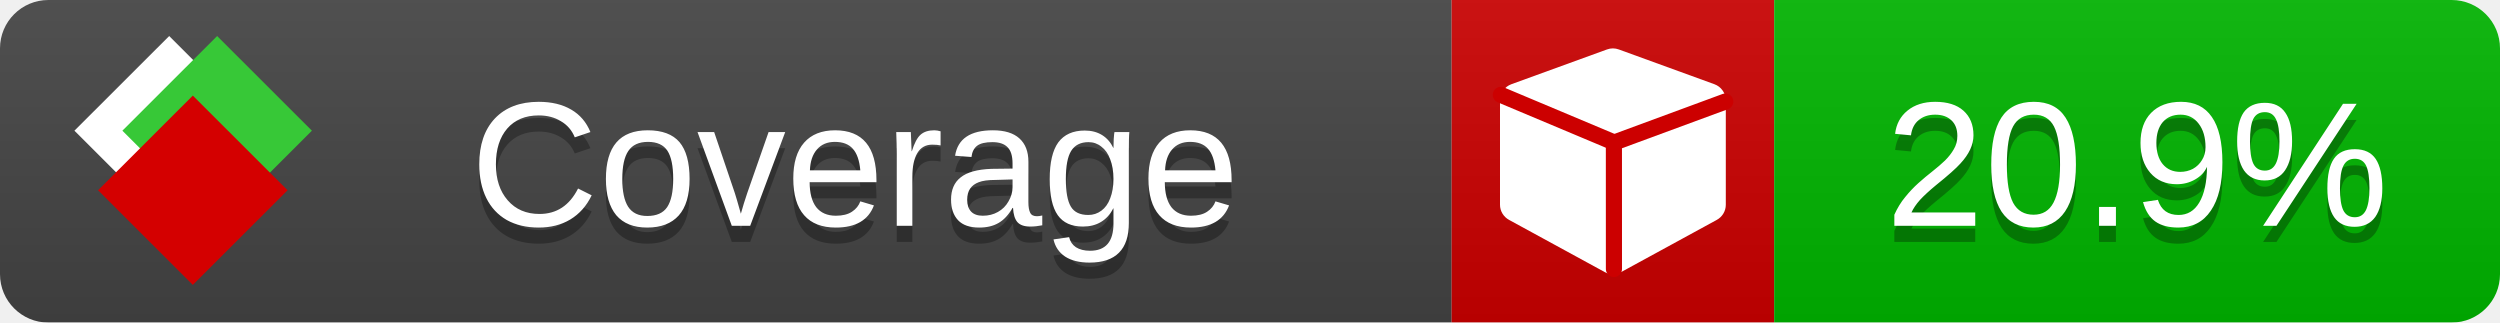
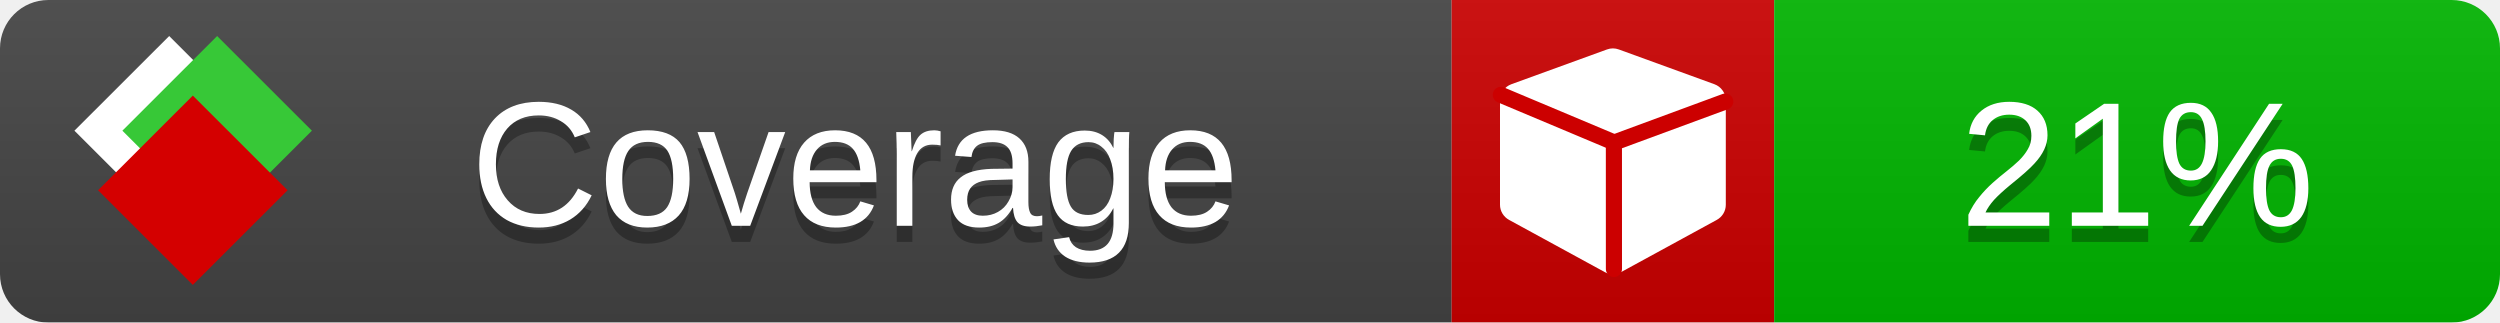
<svg xmlns="http://www.w3.org/2000/svg" xmlns:xlink="http://www.w3.org/1999/xlink" width="155" height="20">
  <style type="text/css">
          
            @keyframes fade1 {
                0% { visibility: visible; opacity: 1; }
               23% { visibility: visible; opacity: 1; }
               25% { visibility: hidden; opacity: 0; }
               48% { visibility: hidden; opacity: 0; }
               50% { visibility: hidden; opacity: 0; }
               73% { visibility: hidden; opacity: 0; }
               75% { visibility: hidden; opacity: 0; }
               98% { visibility: hidden; opacity: 0; }
              100% { visibility: visible; opacity: 1; }
            }
            @keyframes fade2 {
                0% { visibility: hidden; opacity: 0; }
               23% { visibility: hidden; opacity: 0; }
               25% { visibility: visible; opacity: 1; }
               48% { visibility: visible; opacity: 1; }
               50% { visibility: hidden; opacity: 0; }
               73% { visibility: hidden; opacity: 0; }
               75% { visibility: hidden; opacity: 0; }
               98% { visibility: hidden; opacity: 0; }
              100% { visibility: hidden; opacity: 0; }
            }
            @keyframes fade3 {
                0% { visibility: hidden; opacity: 0; }
               23% { visibility: hidden; opacity: 0; }
               25% { visibility: hidden; opacity: 0; }
               48% { visibility: hidden; opacity: 0; }
               50% { visibility: visible; opacity: 1; }
               73% { visibility: visible; opacity: 1; }
               75% { visibility: hidden; opacity: 0; }
               98% { visibility: hidden; opacity: 0; }
              100% { visibility: hidden; opacity: 0; }
            }
            @keyframes fade4 {
                0% { visibility: hidden; opacity: 0; }
               23% { visibility: hidden; opacity: 0; }
               25% { visibility: hidden; opacity: 0; }
               48% { visibility: hidden; opacity: 0; }
               50% { visibility: hidden; opacity: 0; }
               73% { visibility: hidden; opacity: 0; }
               75% { visibility: visible; opacity: 1; }
               98% { visibility: visible; opacity: 1; }
              100% { visibility: hidden; opacity: 0; }
            }
            .linecoverage {
                animation-duration: 15s;
                animation-name: fade1;
                animation-iteration-count: infinite;
            }
            .branchcoverage {
                animation-duration: 15s;
                animation-name: fade2;
                animation-iteration-count: infinite;
            }
            .methodcoverage {
                animation-duration: 15s;
                animation-name: fade3;
                animation-iteration-count: infinite;
            }
            .fullmethodcoverage {
                animation-duration: 15s;
                animation-name: fade4;
                animation-iteration-count: infinite;
            }
          
    </style>
  <defs>
    <linearGradient id="gradient" x2="0" y2="100%">
      <stop offset="0" stop-color="#bbb" stop-opacity=".1" />
      <stop offset="1" stop-opacity=".1" />
    </linearGradient>
    <linearGradient id="c">
      <stop offset="0" stop-color="#d40000" />
      <stop offset="1" stop-color="#ff2a2a" />
    </linearGradient>
    <linearGradient id="a">
      <stop offset="0" stop-color="#e0e0de" />
      <stop offset="1" stop-color="#fff" />
    </linearGradient>
    <linearGradient id="b">
      <stop offset="0" stop-color="#37c837" />
      <stop offset="1" stop-color="#217821" />
    </linearGradient>
    <linearGradient xlink:href="#a" id="e" x1="106.44" x2="69.96" y1="-11.96" y2="-46.84" gradientTransform="matrix(-.8426 -.00045 -.00045 -.8426 -94.27 -75.82)" gradientUnits="userSpaceOnUse" />
    <linearGradient xlink:href="#b" id="f" x1="56.19" x2="77.97" y1="-23.45" y2="10.62" gradientTransform="matrix(.8426 .00045 .00045 .8426 94.27 75.82)" gradientUnits="userSpaceOnUse" />
    <linearGradient xlink:href="#c" id="g" x1="79.98" x2="132.9" y1="10.79" y2="10.79" gradientTransform="matrix(.8426 .00045 .00045 .8426 94.27 75.82)" gradientUnits="userSpaceOnUse" />
    <mask id="mask">
      <rect width="155" height="20" rx="3" fill="#fff" />
    </mask>
    <g id="icon" transform="matrix(.04486 0 0 .04481 -.48 -.63)">
      <rect width="52.92" height="52.92" x="-109.72" y="-27.13" fill="url(#e)" transform="rotate(-135)" />
      <rect width="52.92" height="52.92" x="70.19" y="-39.18" fill="url(#f)" transform="rotate(45)" />
      <rect width="52.92" height="52.92" x="80.05" y="-15.74" fill="url(#g)" transform="rotate(45)" />
    </g>
  </defs>
  <g mask="url(#mask)">
    <rect x="0" y="0" width="90" height="20" fill="#444" />
    <rect x="90" y="0" width="20" height="20" fill="#c00" />
    <rect x="110" y="0" width="45" height="20" fill="#00B600" />
    <rect x="0" y="0" width="155" height="20" fill="url(#gradient)" />
  </g>
  <g>
    <path class="" fill="#fff" d="m 107,6.231 v 6.462 c 0,0.196 -0.051,0.379 -0.151,0.547 -0.101,0.168 -0.238,0.3 -0.412,0.395 l -5.923,3.231 c -0.157,0.09 -0.328,0.135 -0.513,0.135 -0.185,0 -0.356,-0.045 -0.513,-0.135 l -5.923,-3.231 C 93.39,13.539 93.252,13.407 93.151,13.239 93.05,13.071 93,12.889 93,12.692 v -6.462 c 0,-0.224 0.065,-0.429 0.194,-0.614 0.129,-0.185 0.3,-0.317 0.513,-0.395 l 5.923,-2.154 c 0.123,-0.045 0.247,-0.067 0.37,-0.067 0.123,0 0.247,0.022 0.37,0.067 l 5.923,2.154 c 0.213,0.079 0.384,0.21 0.513,0.395 0.129,0.185 0.194,0.39 0.194,0.614 z" />
    <path class="" style="fill:none;stroke:#cc0000;stroke-width:1;stroke-linecap:round;stroke-dasharray:none;stroke-opacity:1" d="m 100.064,16.677 -0.002,-7.833 6.906,-2.547" />
    <path class="" style="fill:none;stroke:#cc0000;stroke-width:1;stroke-linecap:round;stroke-dasharray:none;stroke-opacity:1" d="M 99.914,8.765 93.052,5.882" />
  </g>
  <g fill="#fff" text-anchor="middle" font-family="Verdana,Arial,Geneva,sans-serif" font-size="11">
    <a xlink:href="https://github.com/danielpalme/ReportGenerator" target="_top">
      <use xlink:href="#icon" transform="translate(3,1) scale(3.5)" />
    </a>
    <text x="53" y="15" fill="#010101" fill-opacity=".3">Coverage</text>
    <text x="53" y="14" fill="#fff">Coverage</text>
-     <text class="" x="132.5" y="15" fill="#010101" fill-opacity=".3">20.9%</text>
-     <text class="" x="132.5" y="14">20.9%</text>
+     <text class="" x="132.5" y="15" fill="#010101" fill-opacity=".3">21%</text>
+     <text class="" x="132.5" y="14">21%</text>
  </g>
  <g>
    <rect class="" x="90" y="0" width="65" height="20" fill-opacity="0" />
  </g>
</svg>
